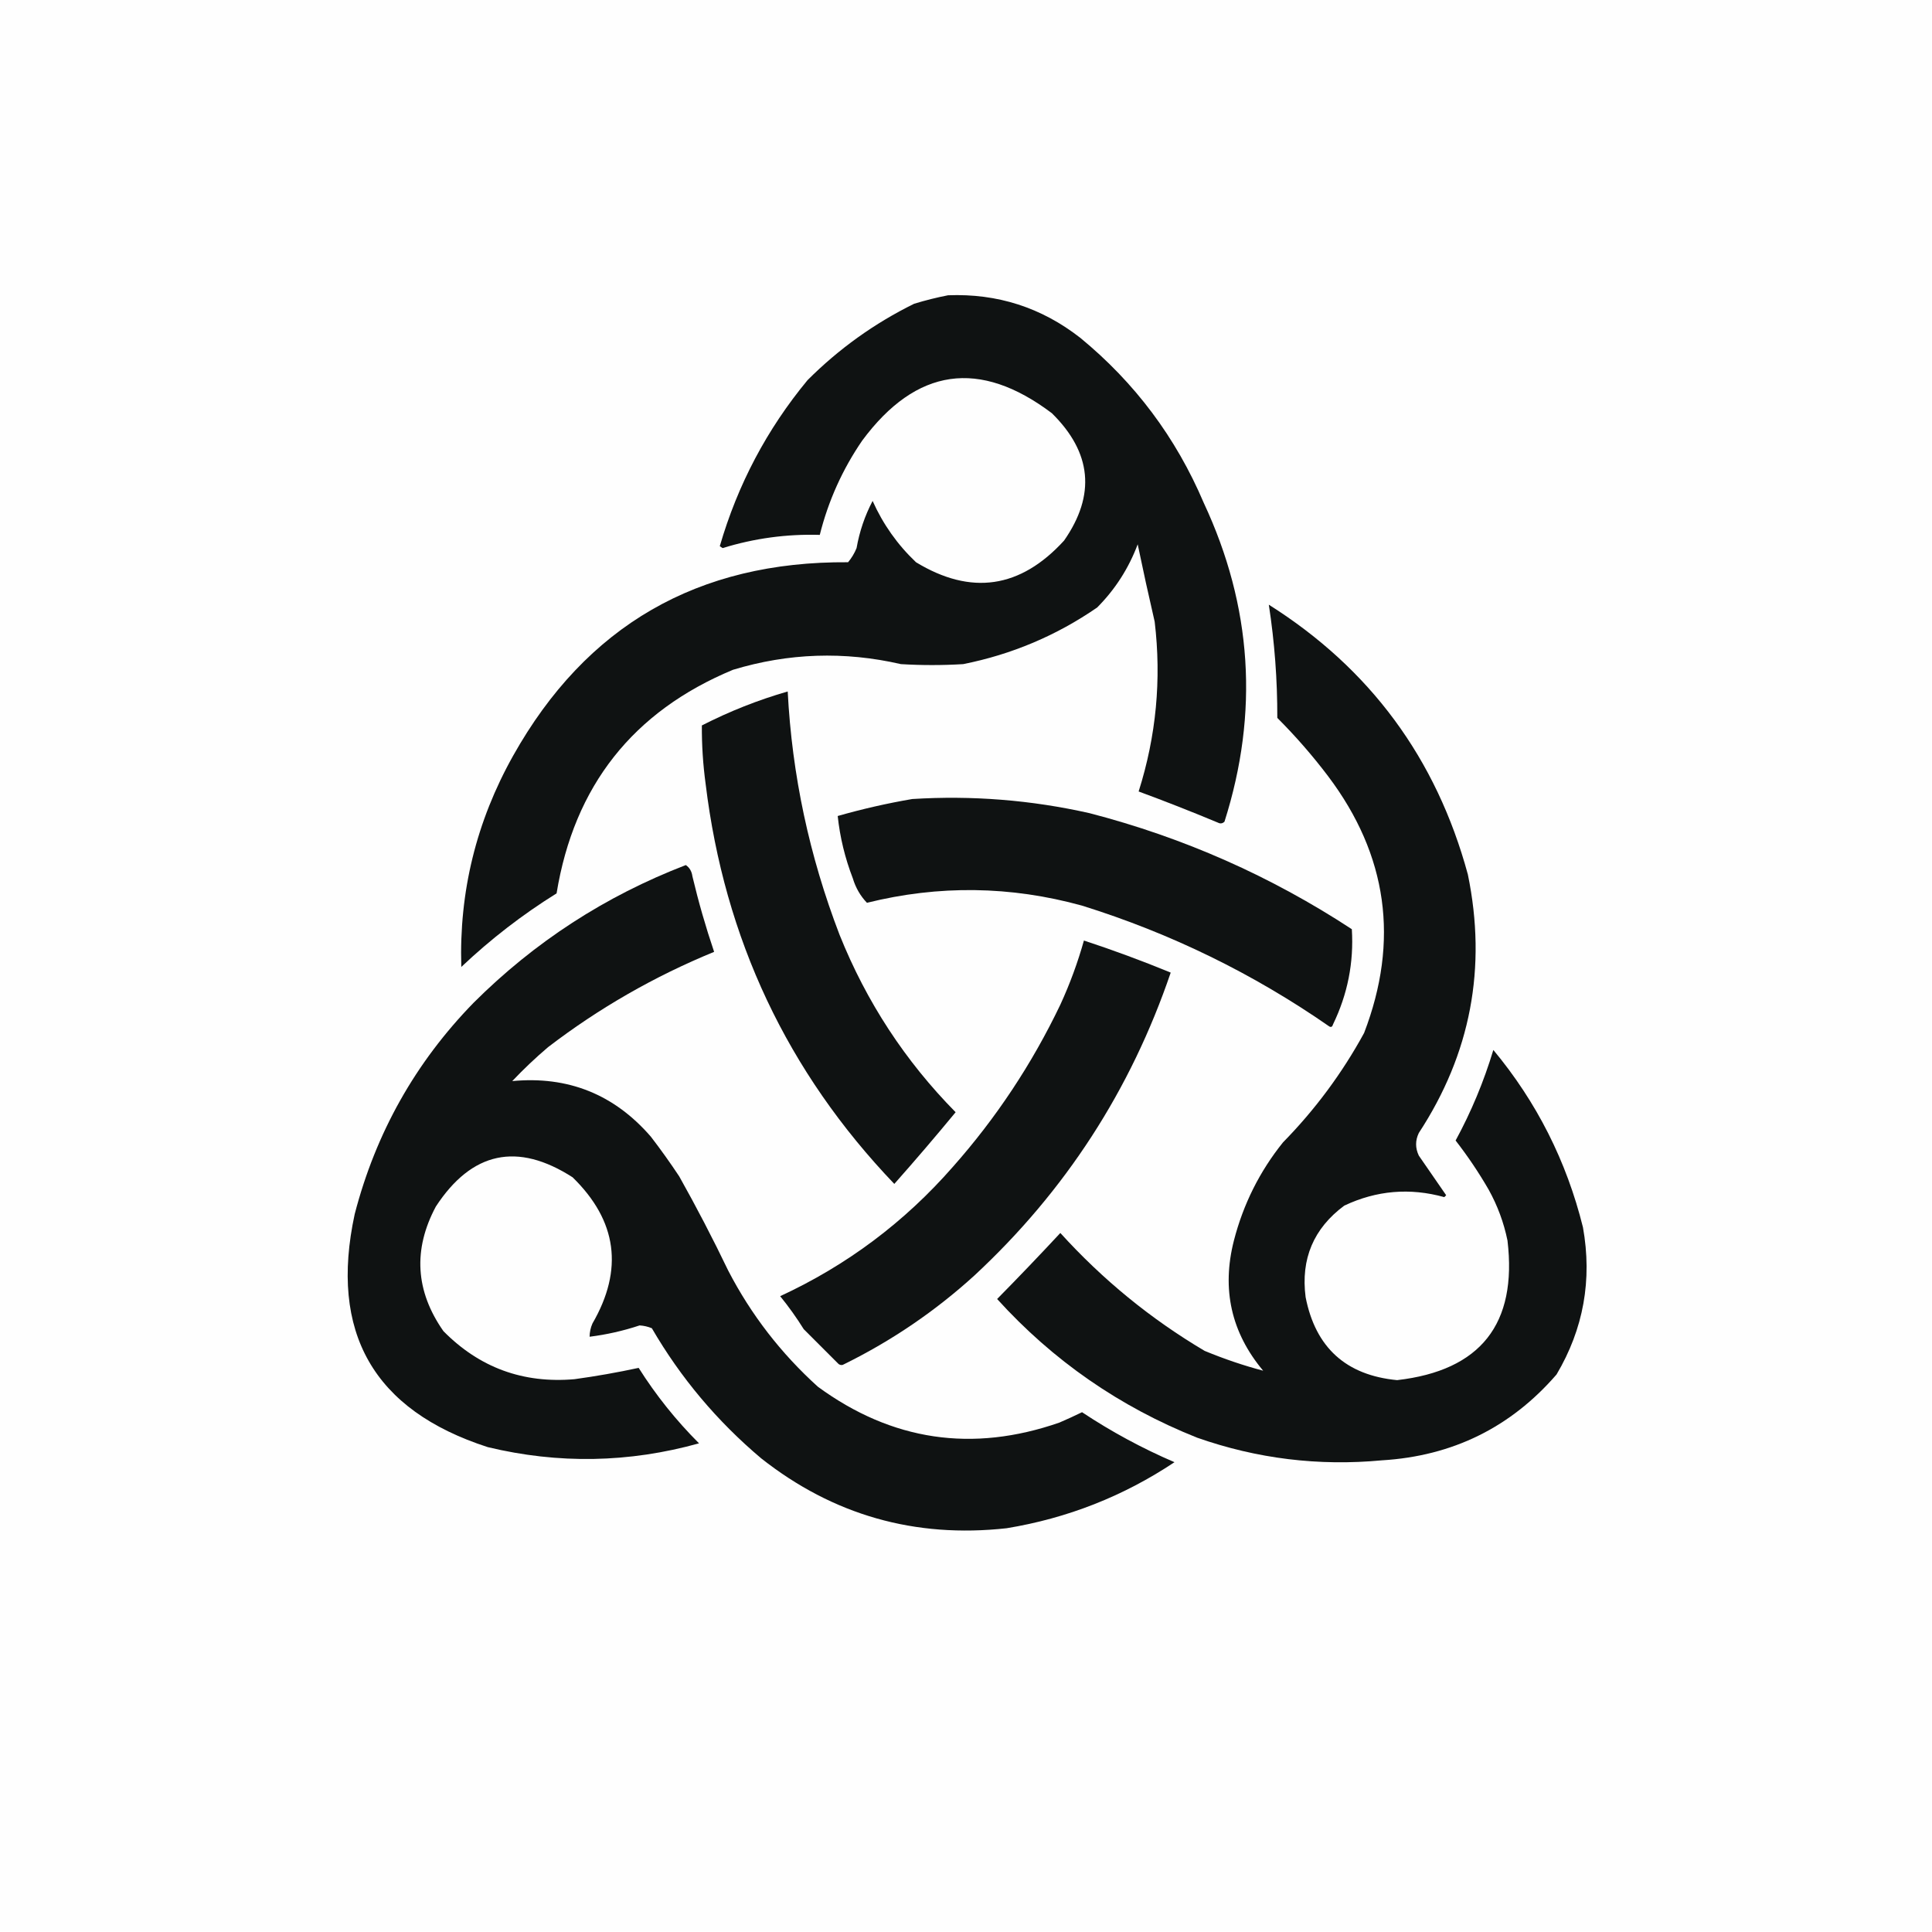
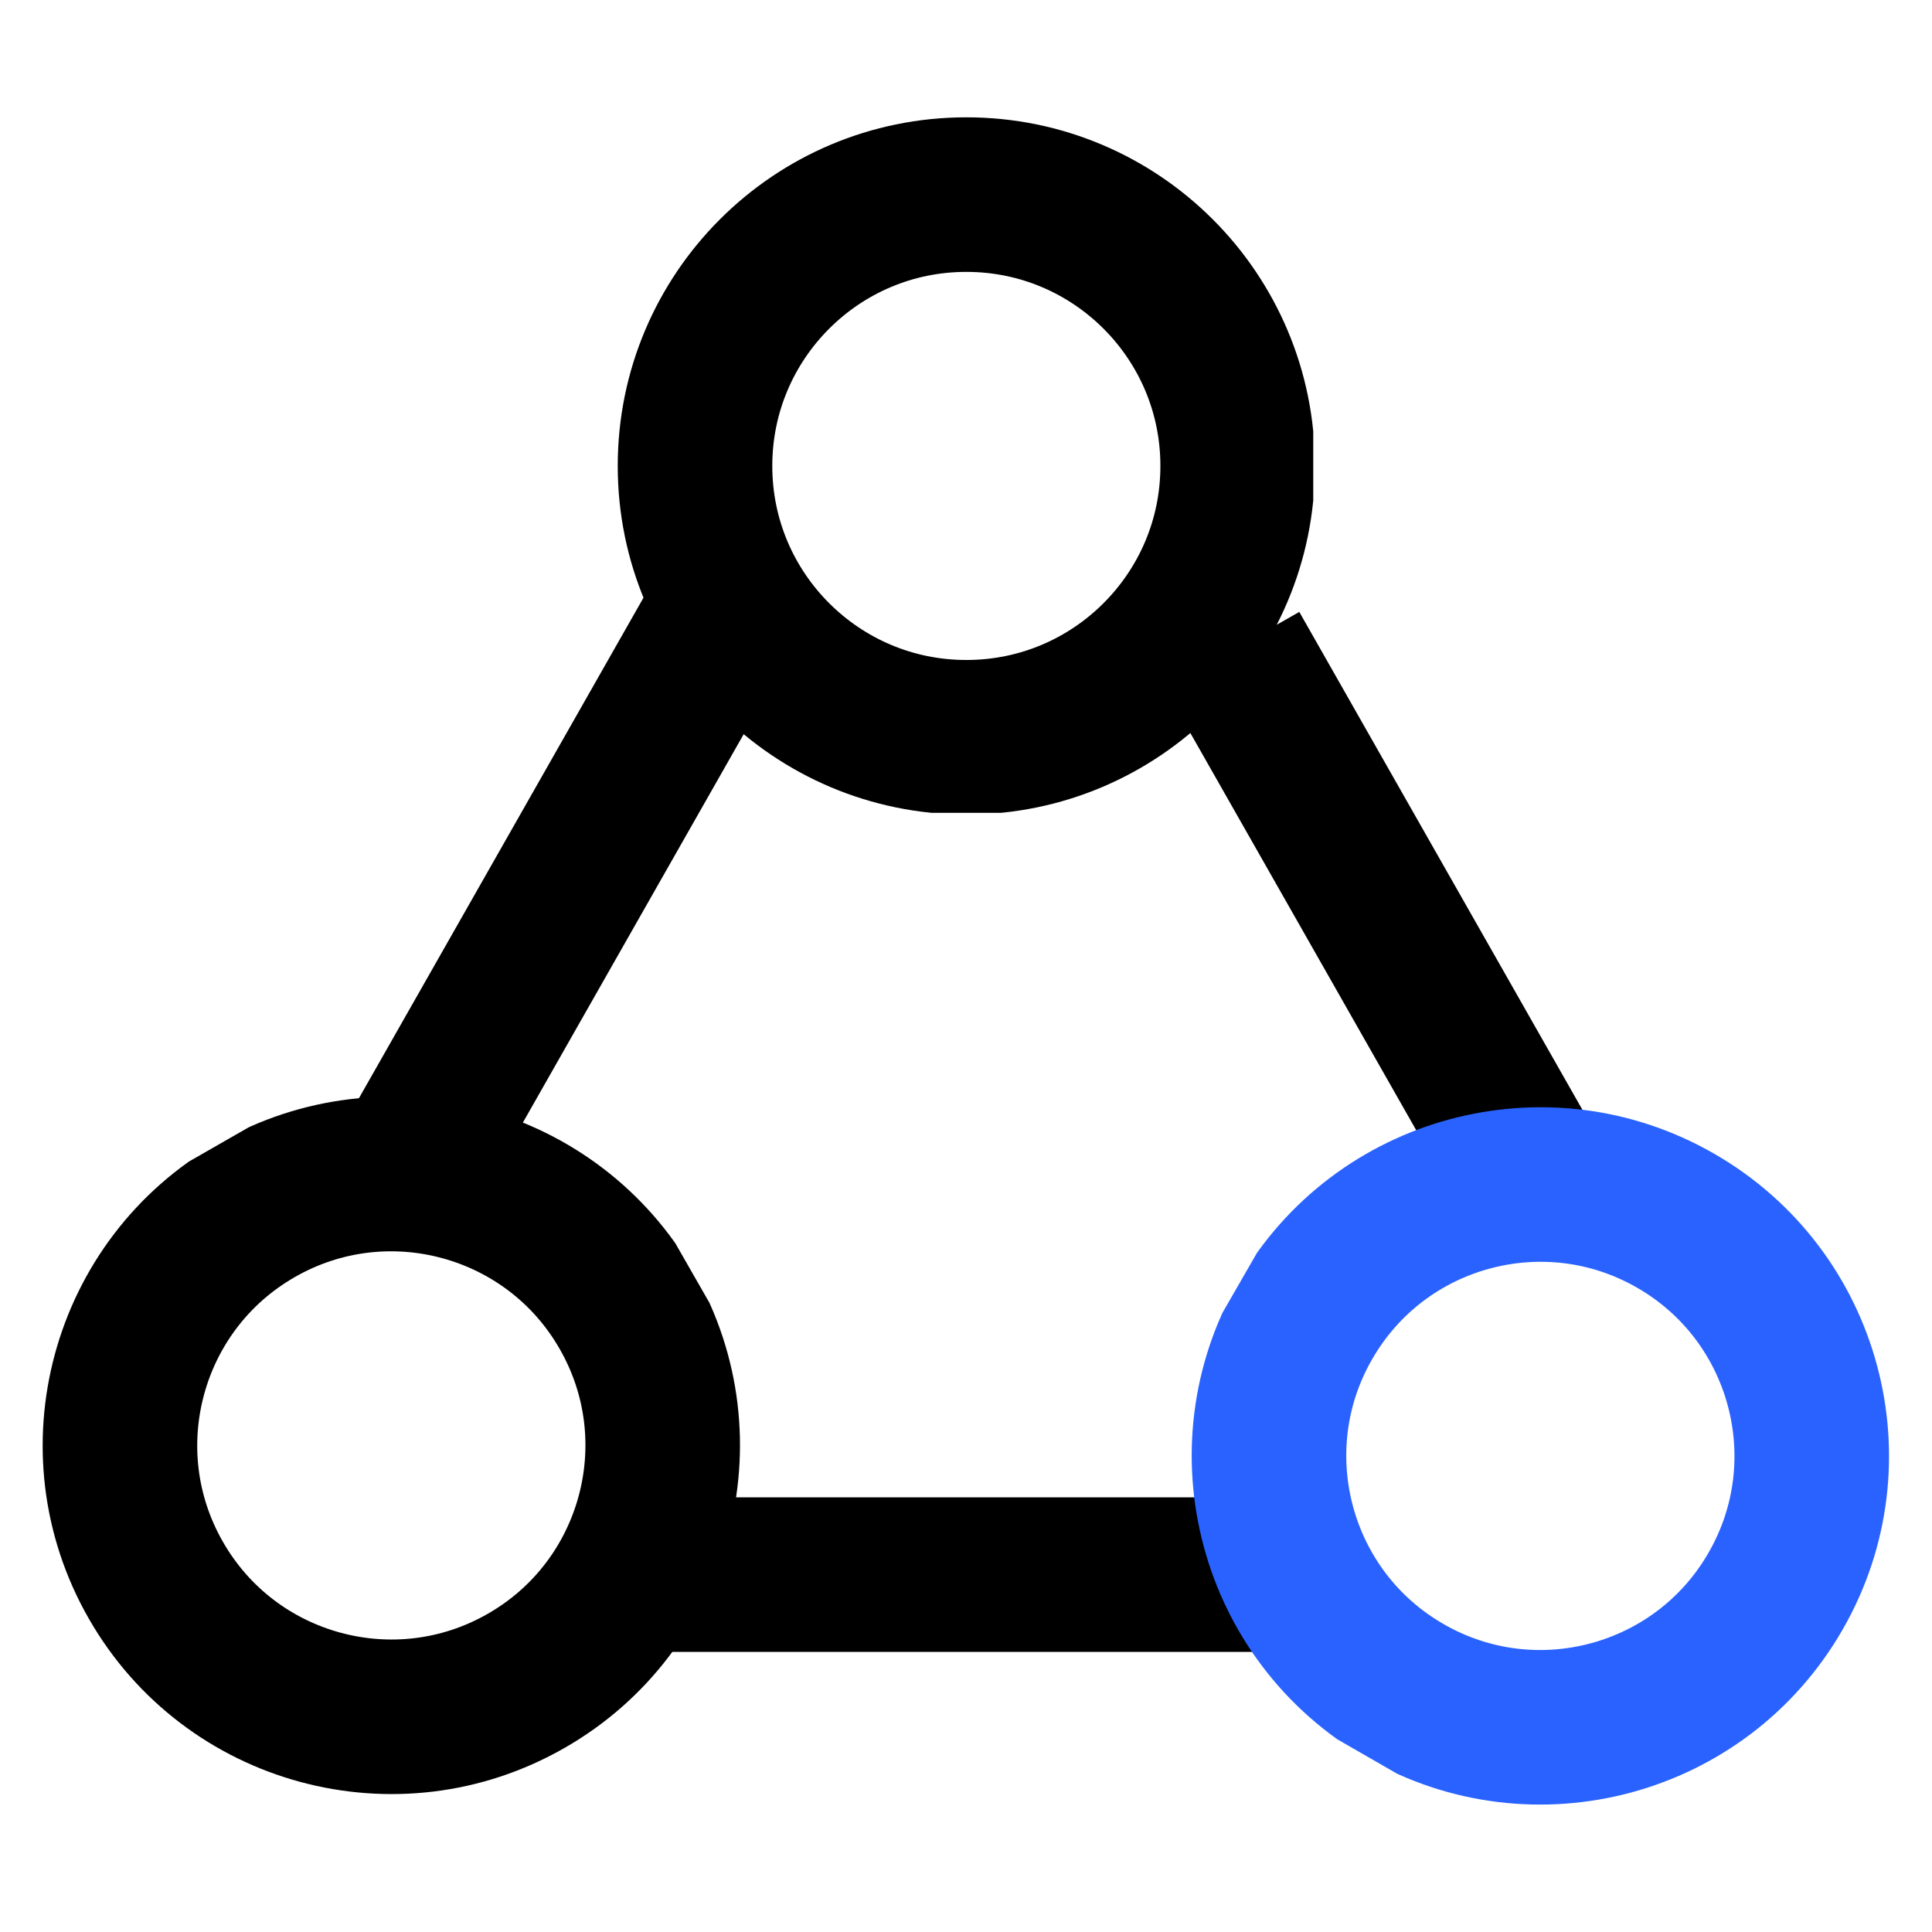
- <svg xmlns="http://www.w3.org/2000/svg" version="1.1" width="1024px" height="1024px" style="shape-rendering:geometricPrecision; text-rendering:geometricPrecision; image-rendering:optimizeQuality; fill-rule:evenodd; clip-rule:evenodd">
-   <g>
-     <path style="opacity:1" fill="#fefefe" d="M -0.5,-0.5 C 340.833,-0.5 682.167,-0.5 1023.5,-0.5C 1023.5,340.833 1023.5,682.167 1023.5,1023.5C 682.167,1023.5 340.833,1023.5 -0.5,1023.5C -0.5,682.167 -0.5,340.833 -0.5,-0.5 Z" />
+ <svg xmlns="http://www.w3.org/2000/svg" width="500" zoomAndPan="magnify" viewBox="0 0 375 375" height="500" preserveAspectRatio="xMidYMid meet" version="1.0">
+   <defs>
+     <clipPath id="1c6d78b9dd">
+       <path d="M 119.902 22.773 L 254.902 22.773 L 254.902 157.773 L 119.902 157.773 Z M 119.902 22.773 " clip-rule="nonzero" />
+     </clipPath>
+     <clipPath id="565b131a0b">
+       <path d="M 187.566 22.773 C 150.195 22.773 119.902 53.066 119.902 90.438 C 119.902 127.809 150.195 158.102 187.566 158.102 C 224.938 158.102 255.23 127.809 255.23 90.438 C 255.23 53.066 224.938 22.773 187.566 22.773 Z M 187.566 22.773 " clip-rule="nonzero" />
+     </clipPath>
+     <clipPath id="d81b8dc342">
+       <path d="M 8 212 L 144 212 L 144 349 L 8 349 Z M 8 212 " clip-rule="nonzero" />
+     </clipPath>
+     <clipPath id="70baf4ba2d">
+       <path d="M 50.879 372.902 L -16.227 255.758 L 100.914 188.656 L 168.02 305.797 Z M 50.879 372.902 " clip-rule="nonzero" />
+     </clipPath>
+     <clipPath id="b89aad23b1">
+       <path d="M 50.879 372.902 L -16.391 255.477 L 101.035 188.207 L 168.305 305.633 Z M 50.879 372.902 " clip-rule="nonzero" />
+     </clipPath>
+     <clipPath id="50ebd0ec3d">
+       <path d="M 17.242 314.188 C 35.82 346.613 77.164 357.844 109.59 339.266 C 142.016 320.691 153.246 279.348 134.668 246.922 C 116.094 214.496 74.75 203.266 42.324 221.84 C 9.898 240.418 -1.332 281.762 17.242 314.188 Z M 17.242 314.188 " clip-rule="nonzero" />
+     </clipPath>
+     <clipPath id="7b7b46e130">
+       <path d="M 231 214 L 367 214 L 367 351 L 231 351 Z M 231 214 " clip-rule="nonzero" />
+     </clipPath>
+     <clipPath id="eca3a36fa8">
+       <path d="M 391.379 257.699 L 324.039 374.703 L 207.035 307.363 L 274.375 190.359 Z M 391.379 257.699 " clip-rule="nonzero" />
+     </clipPath>
+     <clipPath id="68e730e5ef">
+       <path d="M 391.379 257.699 L 323.875 374.988 L 206.586 307.484 L 274.09 190.195 Z M 391.379 257.699 " clip-rule="nonzero" />
+     </clipPath>
+     <clipPath id="0bd2a9ca5a">
+       <path d="M 357.629 316.344 C 376.27 283.957 365.125 242.59 332.734 223.945 C 300.348 205.305 258.98 216.449 240.34 248.84 C 221.699 281.227 232.844 322.594 265.23 341.234 C 297.617 359.879 338.988 348.734 357.629 316.344 Z M 357.629 316.344 " clip-rule="nonzero" />
+     </clipPath>
+   </defs>
+   <g clip-path="url(#1c6d78b9dd)">
+     <g clip-path="url(#565b131a0b)">
+       <path stroke-linecap="butt" transform="matrix(0.75, 0, 0, 0.75, 119.903, 22.77293)" fill="none" stroke-linejoin="miter" d="M 90.218 0.001 C 40.39 0.001 -0.001 40.391 -0.001 90.219 C -0.001 140.048 40.39 180.438 90.218 180.438 C 140.046 180.438 180.437 140.048 180.437 90.219 C 180.437 40.391 140.046 0.001 90.218 0.001 Z M 90.218 0.001 " stroke="#000000" stroke-width="80" stroke-opacity="1" stroke-miterlimit="4" />
+     </g>
  </g>
-   <g>
-     <path style="opacity:1" fill="#0f1212" d="M 502.5,156.5 C 528.631,155.489 551.965,162.989 572.5,179C 601.477,202.774 623.31,231.94 638,266.5C 663.685,321.412 667.352,377.745 649,435.5C 647.951,436.517 646.784,436.684 645.5,436C 631.509,430.16 617.509,424.66 603.5,419.5C 612.82,390.116 615.654,360.116 612,329.5C 608.841,315.866 605.841,302.199 603,288.5C 598.215,301.247 591.048,312.413 581.5,322C 559.929,336.86 536.262,346.86 510.5,352C 499.5,352.667 488.5,352.667 477.5,352C 447.531,345.105 417.864,346.105 388.5,355C 335.483,377.041 304.316,416.541 295,473.5C 276.882,484.778 260.049,497.778 244.5,512.5C 243.284,472.695 252.451,435.361 272,400.5C 310.692,331.584 369.859,297.418 449.5,298C 451.377,295.749 452.877,293.249 454,290.5C 455.55,281.683 458.383,273.349 462.5,265.5C 468.021,277.854 475.688,288.687 485.5,298C 514.666,315.725 540.832,311.892 564,286.5C 580.832,262.318 578.666,239.818 557.5,219C 519.126,190.069 485.626,194.903 457,233.5C 446.527,248.783 439.027,265.45 434.5,283.5C 416.953,282.983 399.786,285.316 383,290.5C 382.5,290.167 382,289.833 381.5,289.5C 390.987,256.852 406.487,227.519 428,201.5C 444.625,184.868 463.458,171.368 484.5,161C 490.553,159.153 496.553,157.653 502.5,156.5 Z" />
+   <g clip-path="url(#d81b8dc342)">
+     <g clip-path="url(#70baf4ba2d)">
+       <g clip-path="url(#b89aad23b1)">
+         <g clip-path="url(#50ebd0ec3d)">
+           <path stroke-linecap="butt" transform="matrix(-0.372801, -0.650784, 0.650784, -0.372801, 50.87751, 372.9007)" fill="none" stroke-linejoin="miter" d="M 90.22 -0.002 C 40.393 0.002 -0.001 40.391 0.002 90.219 C 0.001 140.044 40.391 180.438 90.218 180.435 C 140.043 180.436 180.437 140.046 180.438 90.221 C 180.435 40.393 140.045 -0.001 90.22 -0.002 Z M 90.22 -0.002 " stroke="#000000" stroke-width="80" stroke-opacity="1" stroke-miterlimit="4" />
+         </g>
+       </g>
+     </g>
  </g>
-   <g>
-     <path style="opacity:1" fill="#0f1212" d="M 417.5,366.5 C 419.775,410.692 428.942,453.692 445,495.5C 459.257,531.04 479.757,562.373 506.5,589.5C 495.904,602.353 485.07,615.019 474,627.5C 417.314,568.234 383.981,497.568 374,415.5C 372.602,405.193 371.935,394.86 372,384.5C 386.677,377.002 401.844,371.002 417.5,366.5 Z" />
+   <path stroke-linecap="butt" transform="matrix(0.75, 0, 0, 0.75, 129.6344, 290.6309)" fill="none" stroke-linejoin="miter" d="M -0.002 20.003 L 154.31 20.003 " stroke="#000000" stroke-width="40" stroke-opacity="1" stroke-miterlimit="4" />
+   <path stroke-linecap="butt" transform="matrix(-0.370747, -0.651956, 0.651956, -0.370747, 281.2179, 230.5081)" fill="none" stroke-linejoin="miter" d="M -0.001 20.001 L 148.637 20.003 " stroke="#000000" stroke-width="40" stroke-opacity="1" stroke-miterlimit="4" />
+   <g clip-path="url(#7b7b46e130)">
+     <g clip-path="url(#eca3a36fa8)">
+       <g clip-path="url(#68e730e5ef)">
+         <g clip-path="url(#0bd2a9ca5a)">
+           <path stroke-linecap="butt" transform="matrix(-0.374122, 0.650025, -0.650025, -0.374122, 391.3804, 257.7)" fill="none" stroke-linejoin="miter" d="M 90.217 -0.001 C 40.393 -0.002 0.001 40.391 -0.001 90.222 C -0.002 140.046 40.391 180.438 90.219 180.435 C 140.043 180.436 180.435 140.044 180.435 90.22 C 180.44 40.393 140.046 -0.003 90.217 -0.001 Z M 90.217 -0.001 " stroke="#2962ff" stroke-width="80" stroke-opacity="1" stroke-miterlimit="4" />
+         </g>
+       </g>
+     </g>
  </g>
-   <g>
-     <path style="opacity:1" fill="#0f1212" d="M 483.5,423.5 C 515.23,421.521 546.563,424.021 577.5,431C 627.311,443.911 673.644,464.411 716.5,492.5C 717.601,510.16 714.268,526.993 706.5,543C 706.15,544.257 705.483,544.591 704.5,544C 664.221,516.028 620.554,494.695 573.5,480C 535.59,469.539 497.59,469.039 459.5,478.5C 456.007,474.86 453.507,470.527 452,465.5C 447.863,454.777 445.197,443.777 444,432.5C 457.105,428.763 470.272,425.763 483.5,423.5 Z" />
-   </g>
-   <g>
-     <path style="opacity:1" fill="#0f1212" d="M 574.5,498.5 C 590.051,503.61 605.385,509.277 620.5,515.5C 599.262,577.836 564.596,631.336 516.5,676C 495.753,694.881 472.753,710.548 447.5,723C 446.5,723.667 445.5,723.667 444.5,723C 438.333,716.833 432.167,710.667 426,704.5C 422.201,698.403 418.035,692.569 413.5,687C 448.854,670.646 479.354,647.813 505,618.5C 527.973,592.58 546.973,563.914 562,532.5C 567.063,521.477 571.229,510.144 574.5,498.5 Z" />
-   </g>
-   <g>
-     <path style="opacity:1" fill="#0f1212" d="M 672.5,320.5 C 726.155,354.349 761.321,402.016 778,463.5C 788.165,512.858 779.498,558.524 752,600.5C 750.087,604.471 750.087,608.471 752,612.5C 756.833,619.5 761.667,626.5 766.5,633.5C 766.167,633.833 765.833,634.167 765.5,634.5C 747.251,629.439 729.584,630.939 712.5,639C 696.214,651.081 689.381,667.248 692,687.5C 697.24,714.241 713.407,728.908 740.5,731.5C 784.755,726.411 804.255,701.744 799,657.5C 797.05,647.982 793.717,638.982 789,630.5C 783.754,621.424 777.921,612.757 771.5,604.5C 779.796,589.234 786.463,573.234 791.5,556.5C 814.458,584.082 830.292,615.416 839,650.5C 843.978,678.35 839.311,704.35 825,728.5C 800.687,756.572 769.854,771.739 732.5,774C 698.909,777.157 666.243,773.157 634.5,762C 593.443,745.648 558.11,721.148 528.5,688.5C 539.794,677.038 550.96,665.371 562,653.5C 584.47,678.282 609.97,699.115 638.5,716C 648.919,720.305 659.253,723.805 669.5,726.5C 652.569,706.294 647.403,683.294 654,657.5C 658.976,638.214 667.643,620.881 680,605.5C 697.032,588.139 711.365,568.806 723,547.5C 741.775,498.594 735.442,453.261 704,411.5C 695.746,400.575 686.746,390.242 677,380.5C 677.053,360.361 675.553,340.361 672.5,320.5 Z" />
-   </g>
-   <g>
-     <path style="opacity:1" fill="#0f1212" d="M 363.5,458.5 C 365.48,459.848 366.647,461.848 367,464.5C 370.213,478.019 374.046,491.352 378.5,504.5C 346.816,517.5 317.483,534.333 290.5,555C 283.864,560.634 277.531,566.634 271.5,573C 301.067,570.2 325.567,580.033 345,602.5C 350.245,609.324 355.245,616.324 360,623.5C 369.177,639.852 377.844,656.519 386,673.5C 398.082,696.798 413.916,717.298 433.5,735C 472.701,763.694 515.368,770.027 561.5,754C 565.542,752.263 569.542,750.43 573.5,748.5C 588.97,758.774 605.303,767.607 622.5,775C 595.4,793.045 565.733,804.711 533.5,810C 484.944,815.367 441.611,803.033 403.5,773C 380.089,753.27 360.756,730.27 345.5,704C 343.419,703.131 341.253,702.631 339,702.5C 330.361,705.368 321.528,707.368 312.5,708.5C 312.523,706.073 313.023,703.74 314,701.5C 330.603,672.866 327.103,647.033 303.5,624C 274.232,605.191 250.066,610.358 231,639.5C 218.844,662.297 220.177,684.297 235,705.5C 254.067,724.859 277.234,733.359 304.5,731C 315.992,729.419 327.325,727.419 338.5,725C 347.647,739.488 358.313,752.821 370.5,765C 333.318,775.359 295.985,776.026 258.5,767C 197.937,747.407 174.437,706.24 188,643.5C 199.178,600.46 220.178,563.127 251,531.5C 283.33,499.249 320.83,474.915 363.5,458.5 Z" />
-   </g>
+   <path stroke-linecap="butt" transform="matrix(0.370661, -0.652005, 0.652005, 0.370661, 68.23877, 215.6797)" fill="none" stroke-linejoin="miter" d="M -0.002 19.999 L 154.308 20.003 " stroke="#000000" stroke-width="40" stroke-opacity="1" stroke-miterlimit="4" />
</svg>
